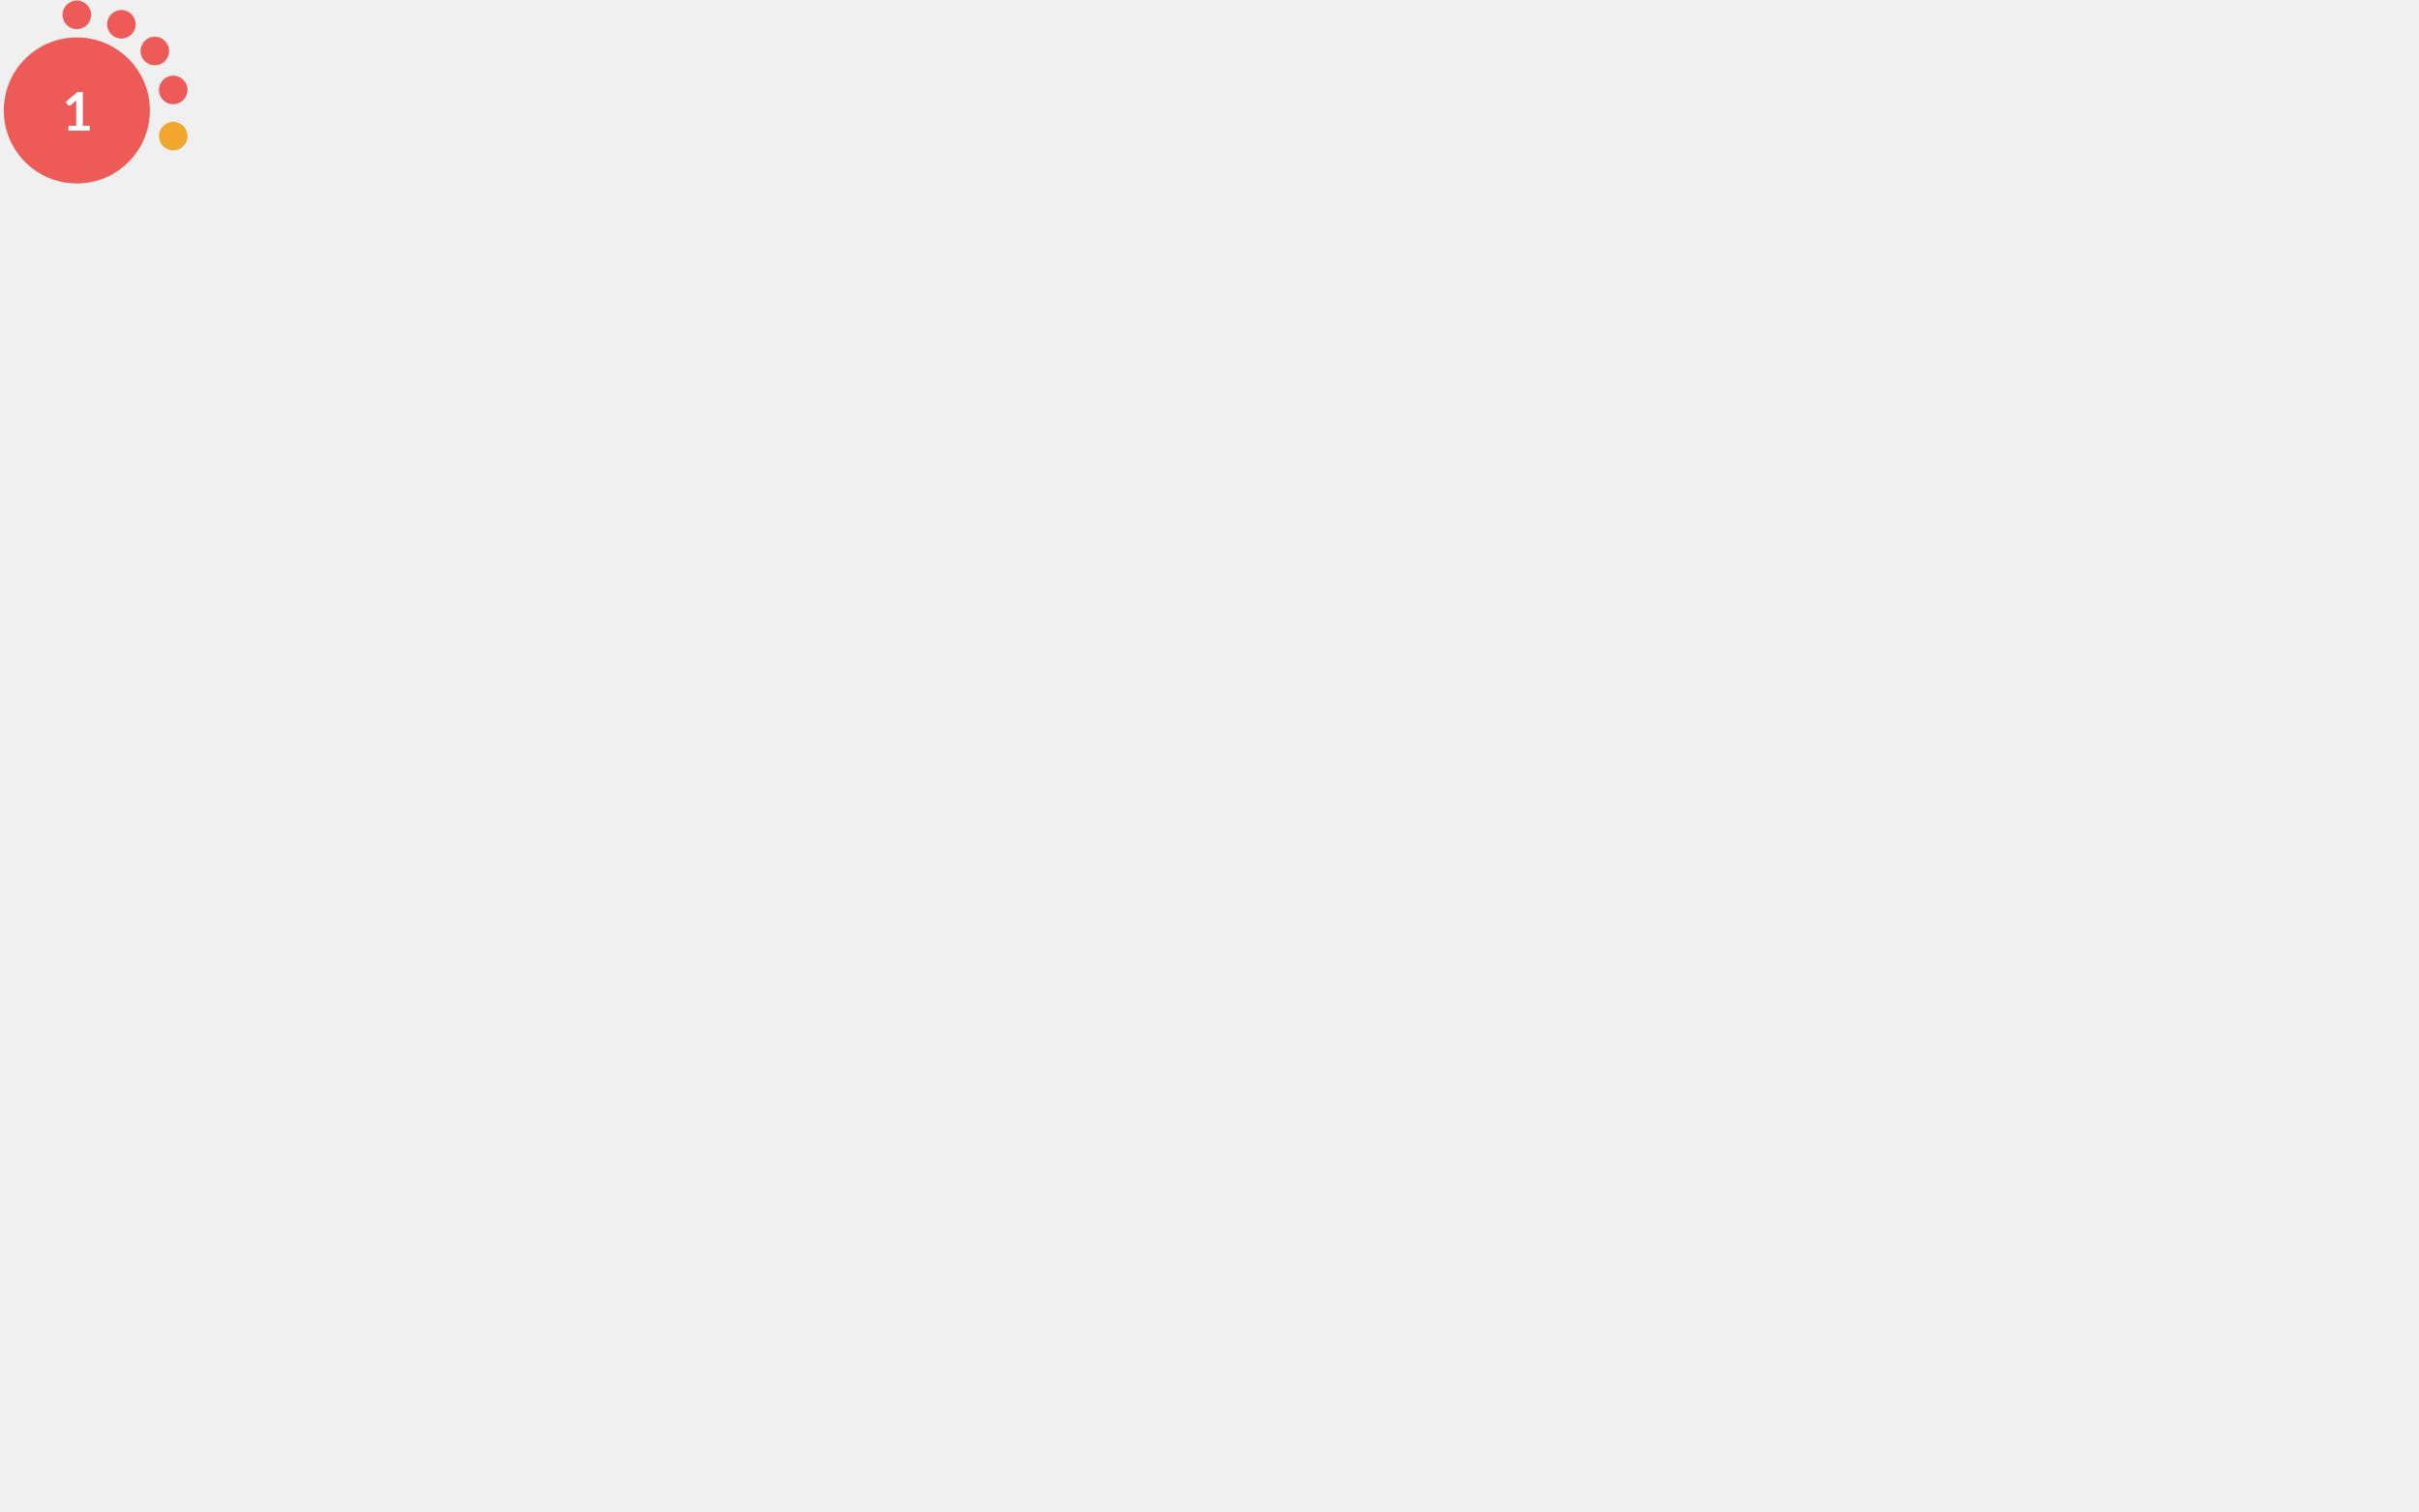
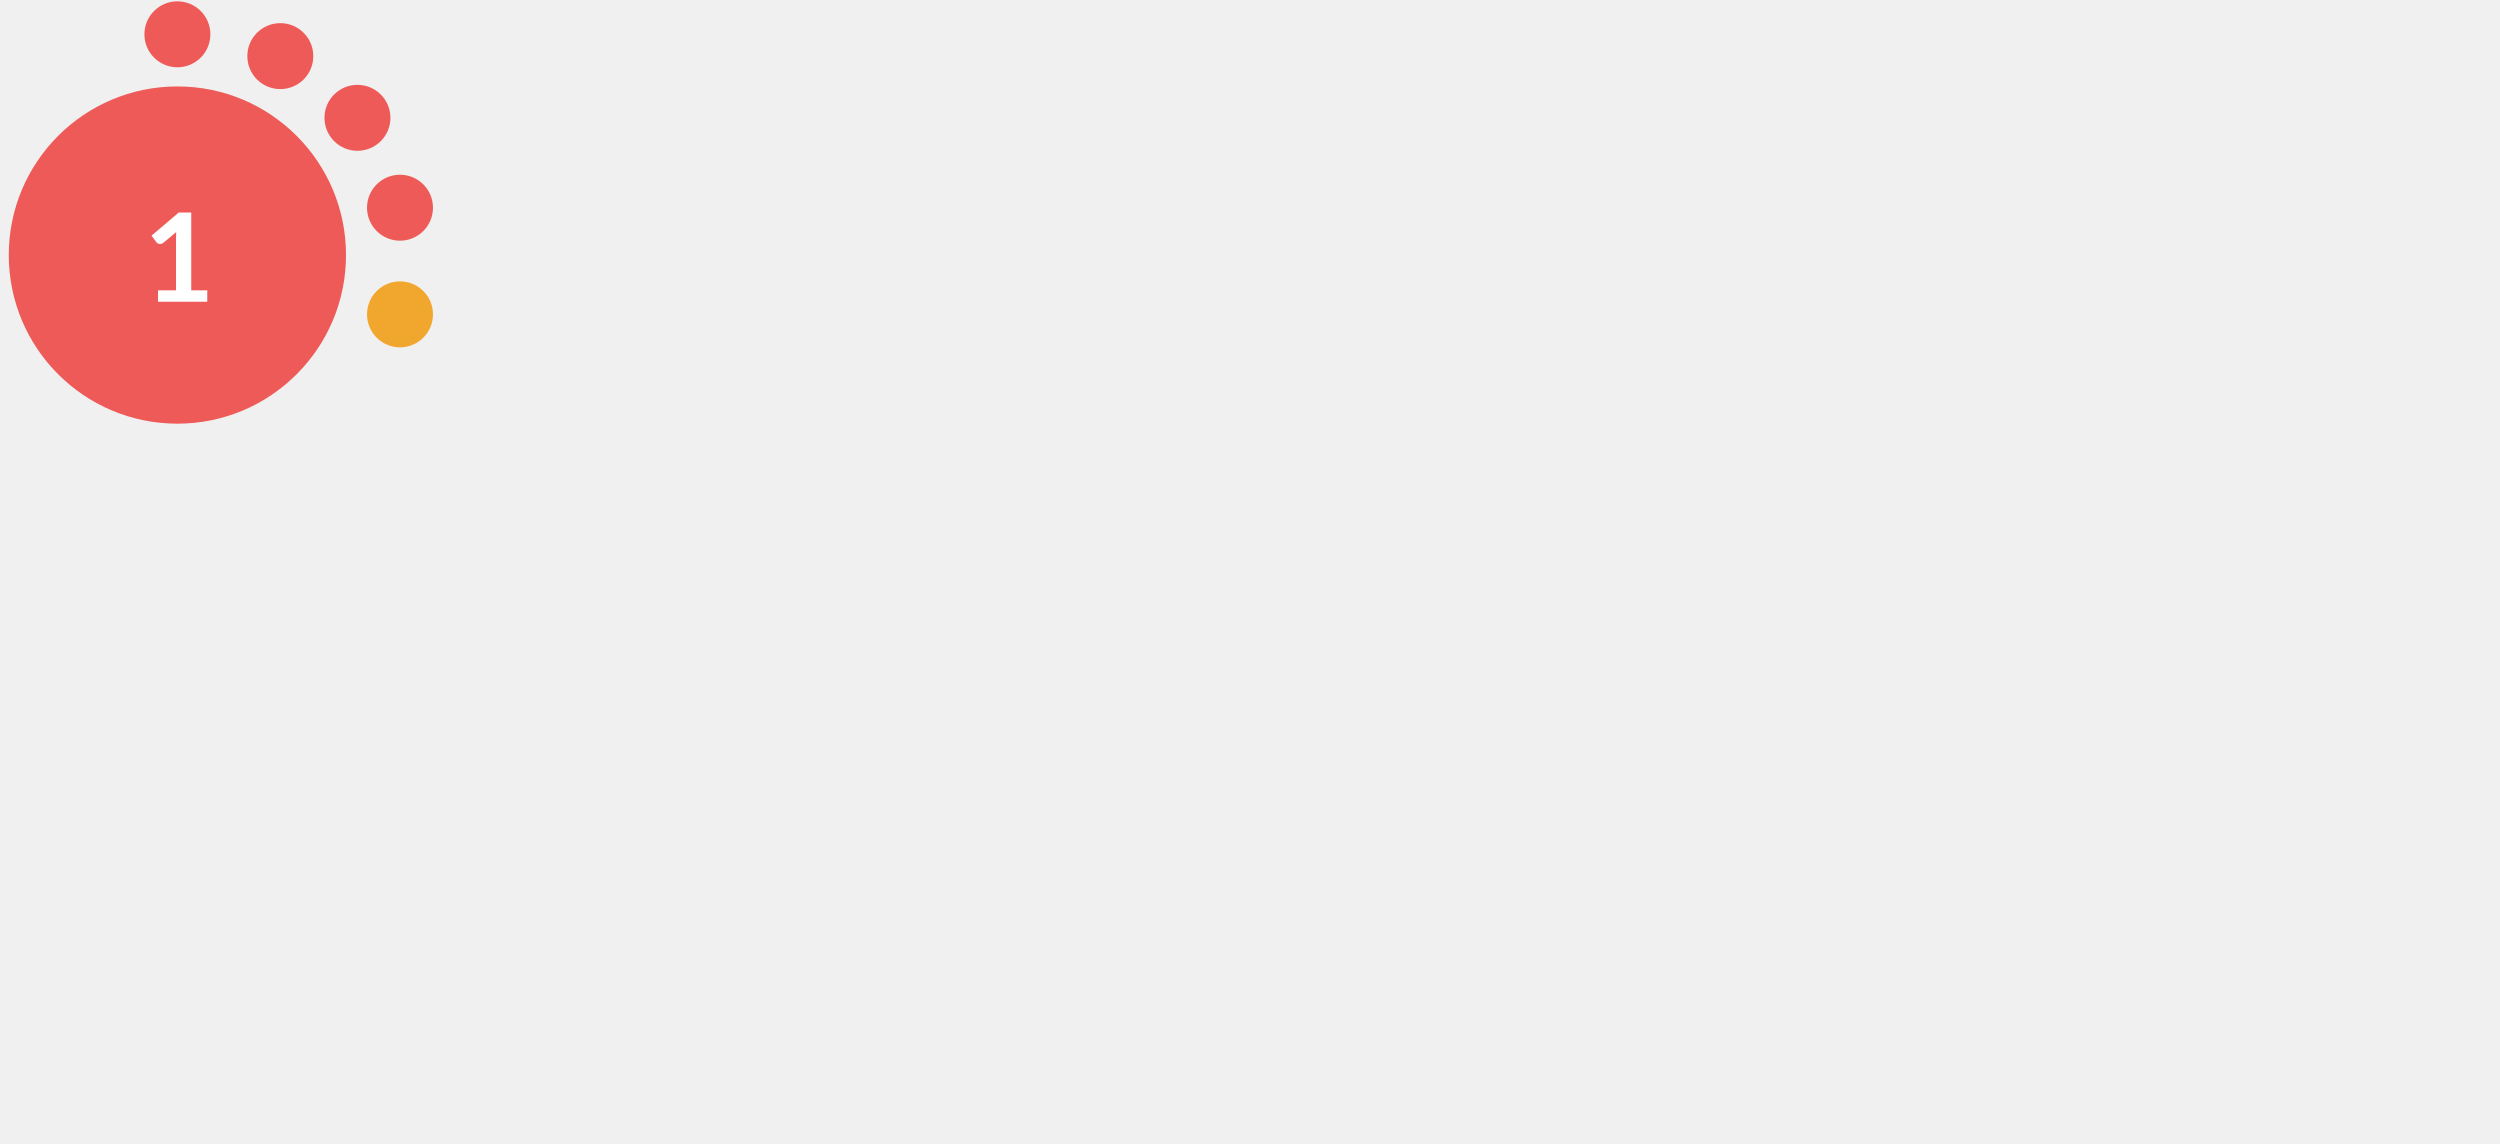
- <svg xmlns="http://www.w3.org/2000/svg" version="1.1" id="Layer_1" x="0px" y="0px" viewBox="0 0 2100 1312.5" style="enable-background:new 0 0 0 0;" xml:space="preserve">
+ <svg xmlns="http://www.w3.org/2000/svg" version="1.1" id="Layer_1" x="0px" y="0px" viewBox="0 0 940 430" style="enable-background:new 0 0 0 0;" xml:space="preserve">
  <style type="text/css">			.red{fill:#EE5A58;}		    .orange {fill:#F1A72E;}		    .green{fill:#AED17C;}			.yellow{fill:#F4D05D;}			.st2{fill:#FFFFFF;}			.st3{font-family:Lato-Bold, Lato;font-weight:700;}			.st4{font-size:46.339px;}		</style>
  <circle class="red" cx="66.7" cy="95.9" r="63.4" />
  <circle class="red" cx="66.7" cy="12.9" r="12.4" />
  <circle class="red" cx="105.4" cy="21.1" r="12.4" />
  <circle class="red" cx="134.4" cy="44.3" r="12.4" />
  <circle class="red" cx="150.4" cy="78.1" r="12.4" />
  <circle class="orange" cx="150.4" cy="118.2" r="12.4" />
  <text transform="matrix(1 0 0 1 53.9507 113.4561)" class="st2 st3 st4">1</text>
</svg>
